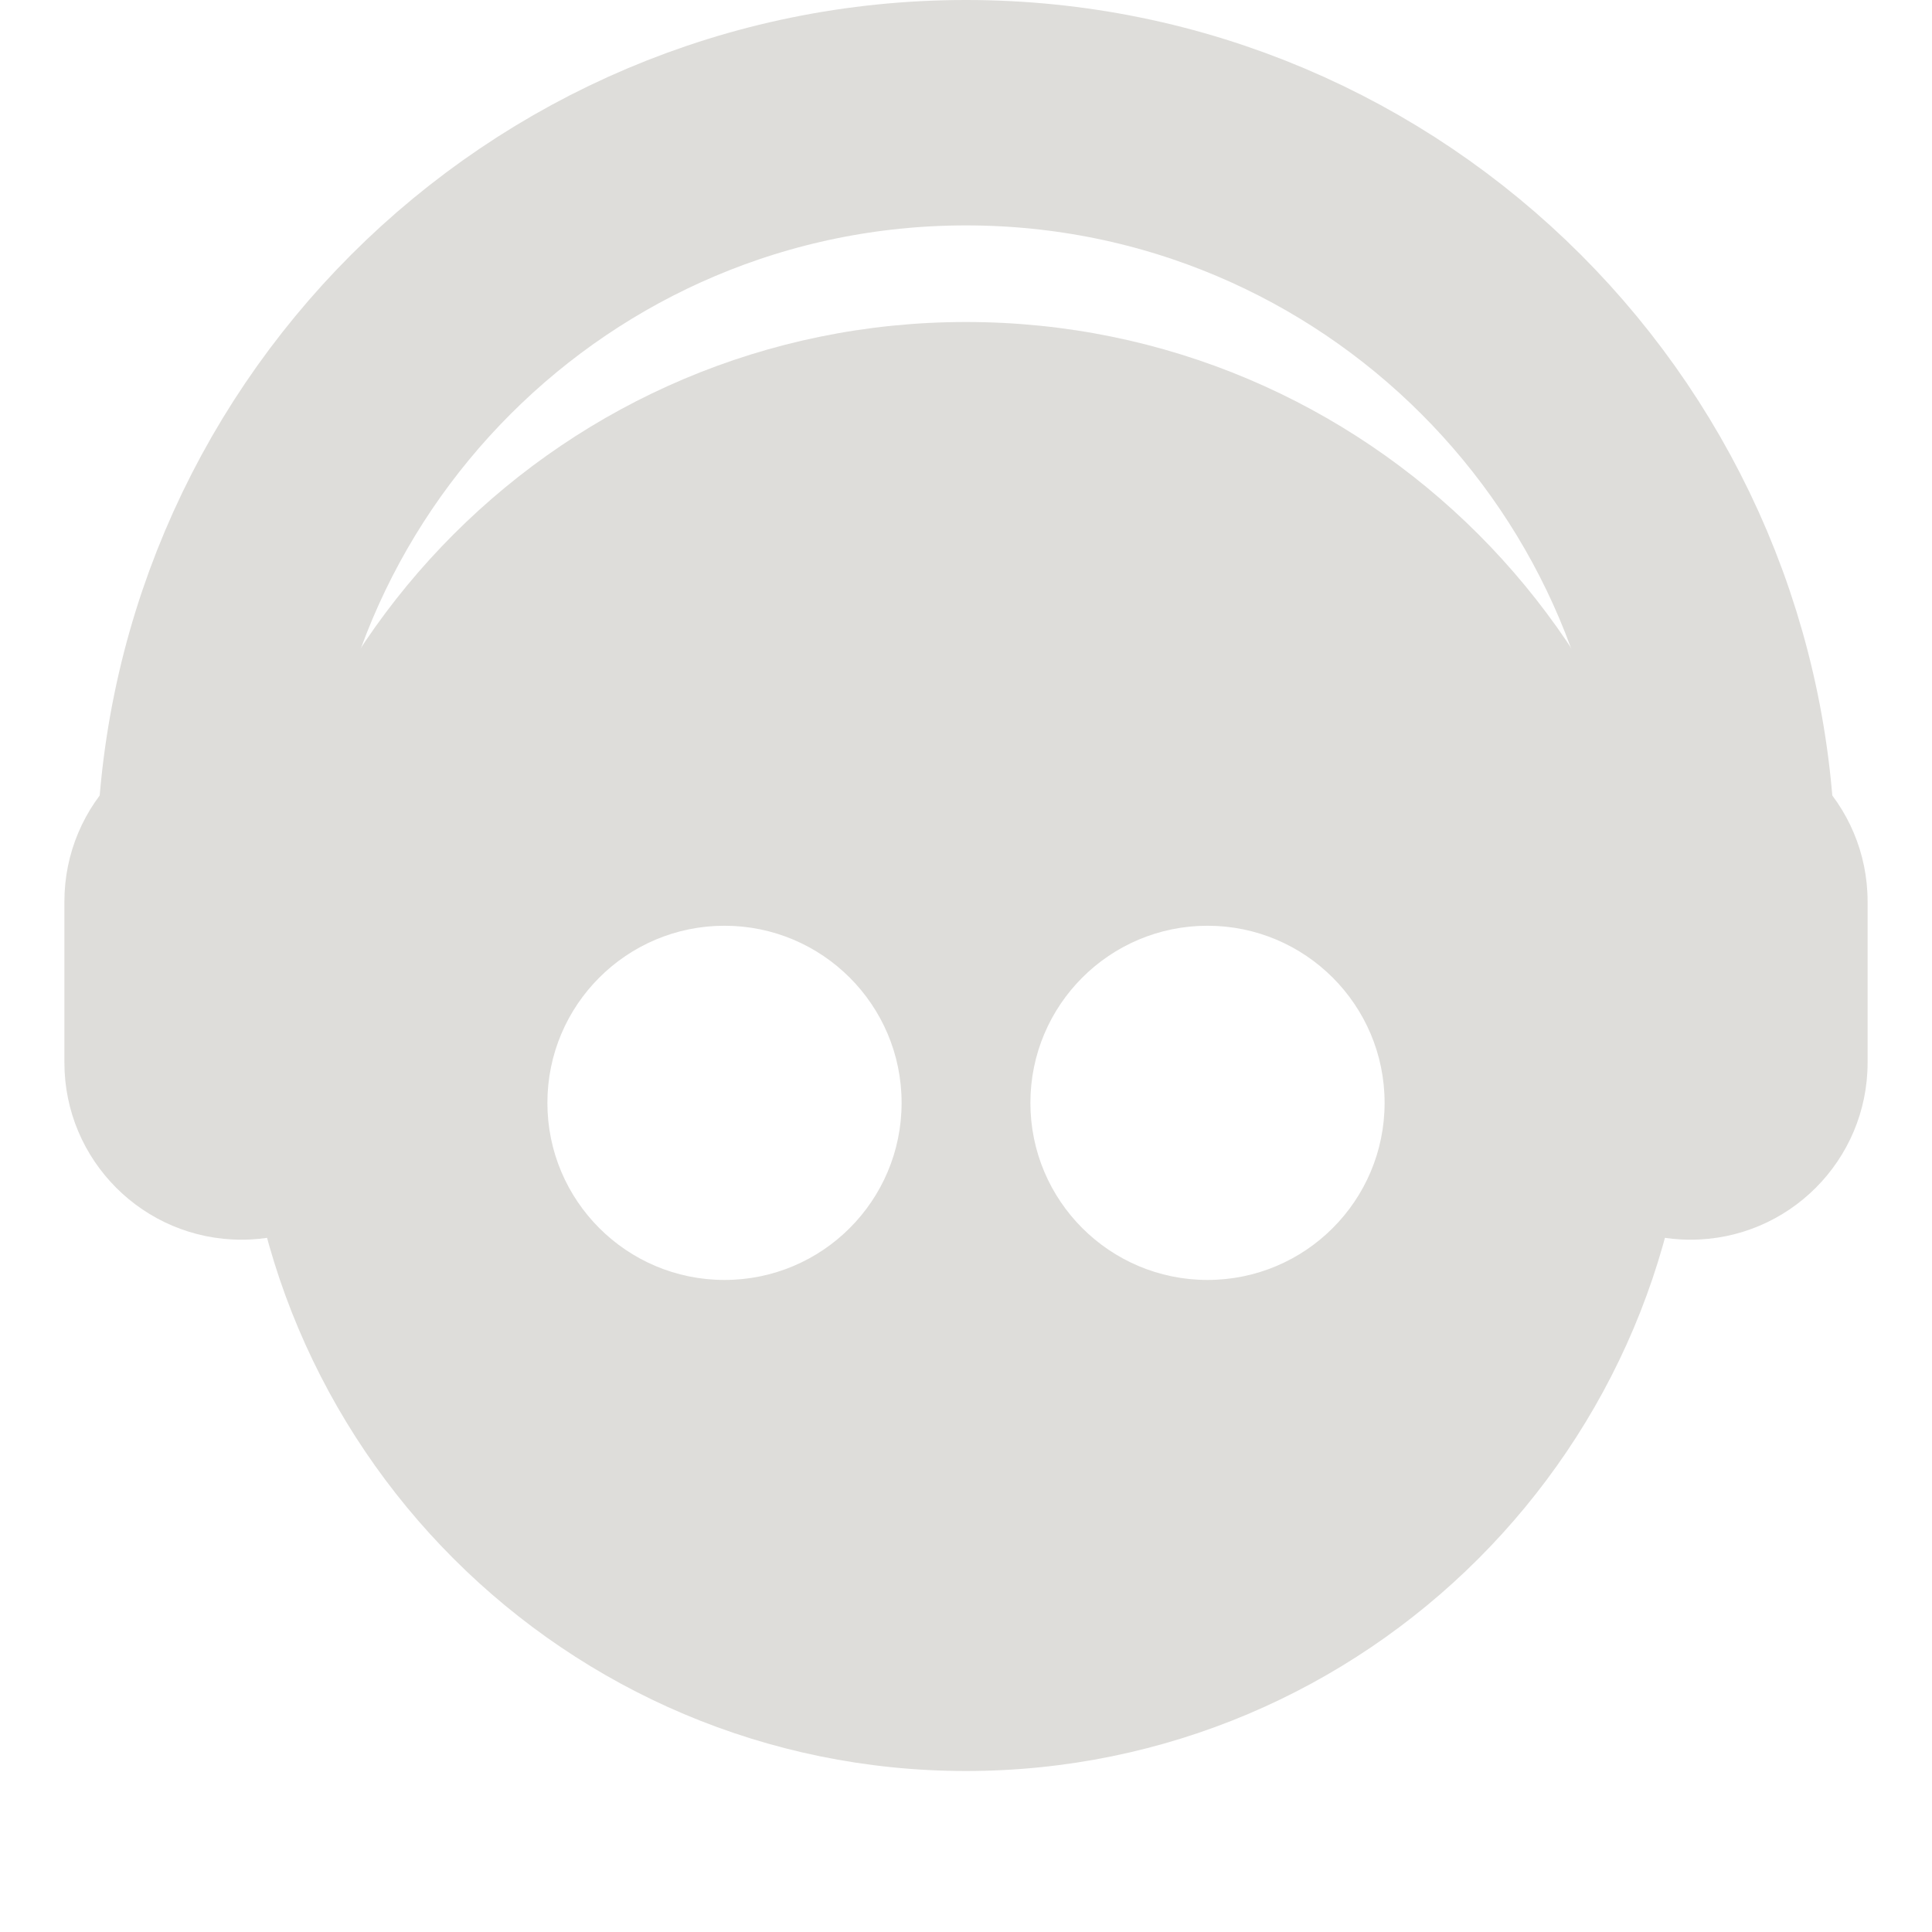
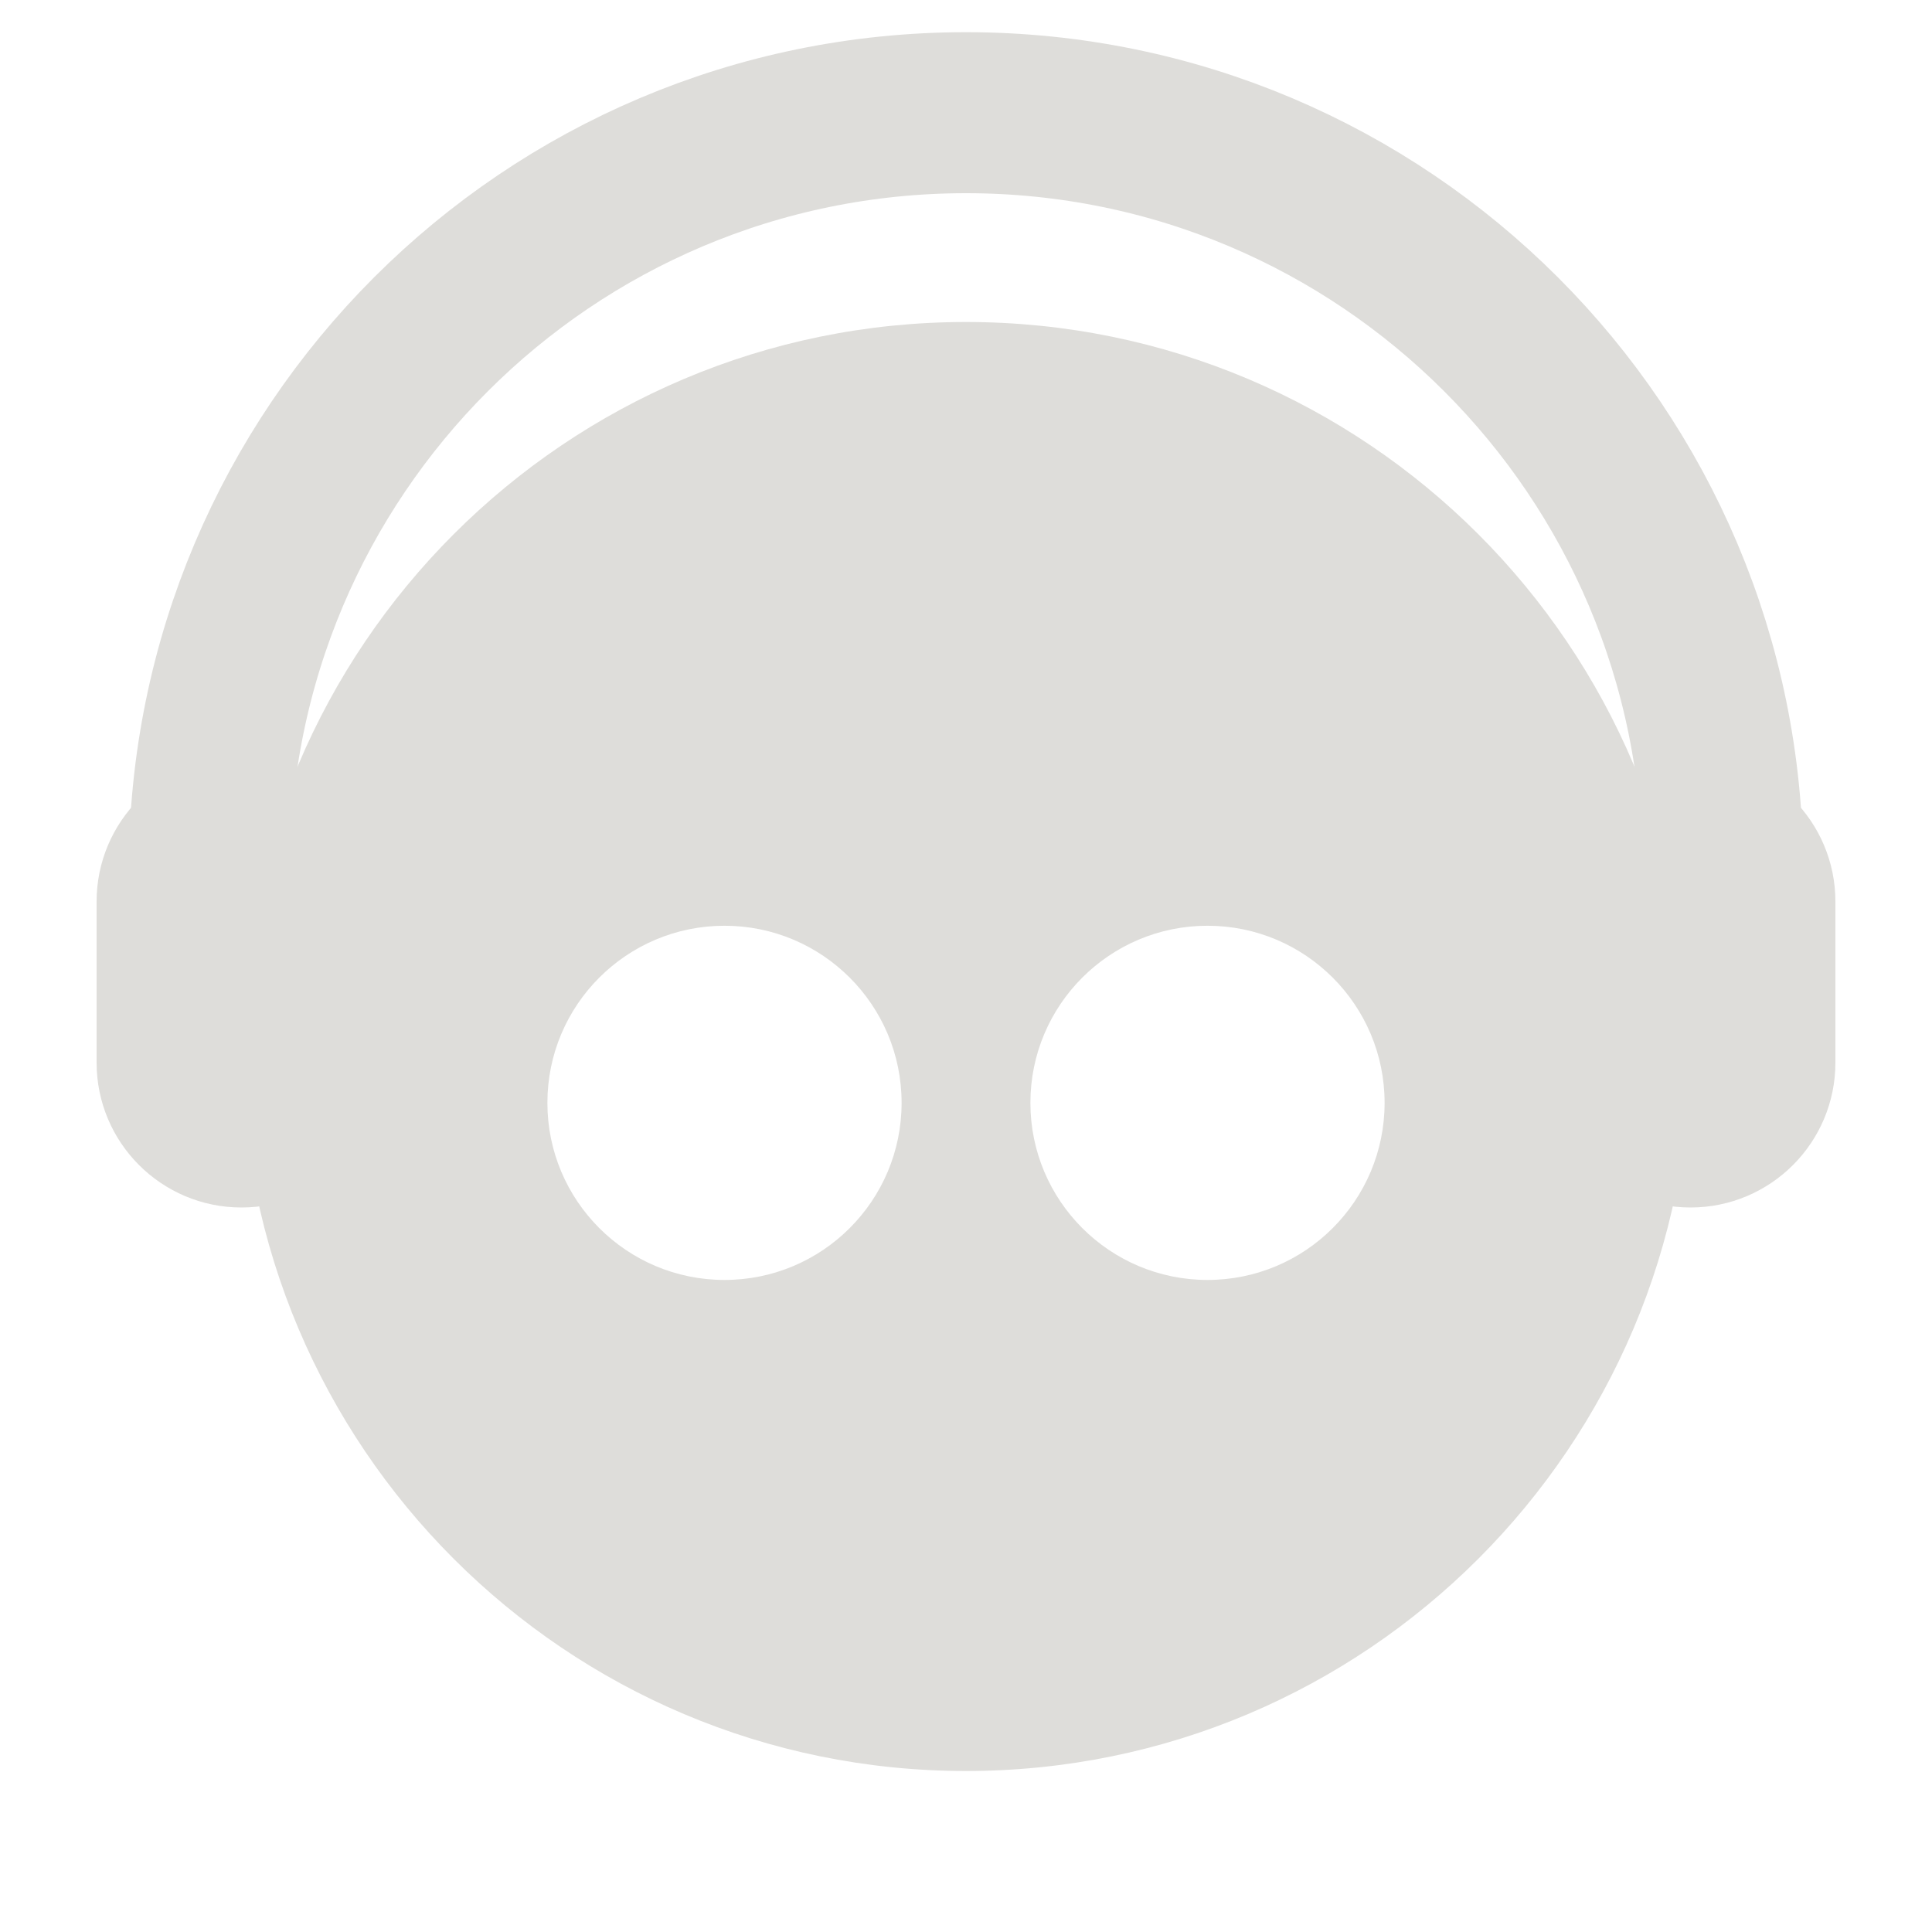
<svg xmlns="http://www.w3.org/2000/svg" width="24" height="24" viewBox="0 0 24 24">
  <g fill="#deddda">
    <path fill-rule="evenodd" d="M12 4a9 9 0 1 0 0 18 9 9 0 1 0 0-18z       M9 11.5a2.2 2.2 0 1 0 0 4.4 2.2 2.2 0 1 0 0-4.4z       M15 11.5a2.2 2.2 0 1 0 0 4.4 2.2 2.2 0 1 0 0-4.4z" />
-     <path d="M2.6 10.8a9.4 9.4 0 0 1 18.8 0" fill="none" stroke="#deddda" stroke-width="2.8" stroke-linecap="round" />
-     <rect x="0.8" y="9" width="4.4" height="6.4" rx="2.2" />
-     <rect x="18.8" y="9" width="4.4" height="6.4" rx="2.2" />
+     <path d="M2.6 10.8a9.4 9.4 0 0 1 18.8 0" fill="none" stroke="#deddda" stroke-width="2" stroke-linecap="round" />
+     <rect x="1.2" y="9.4" width="3.6" height="5.6" rx="1.8" />
+     <rect x="19.2" y="9.4" width="3.6" height="5.6" rx="1.8" />
  </g>
</svg>
